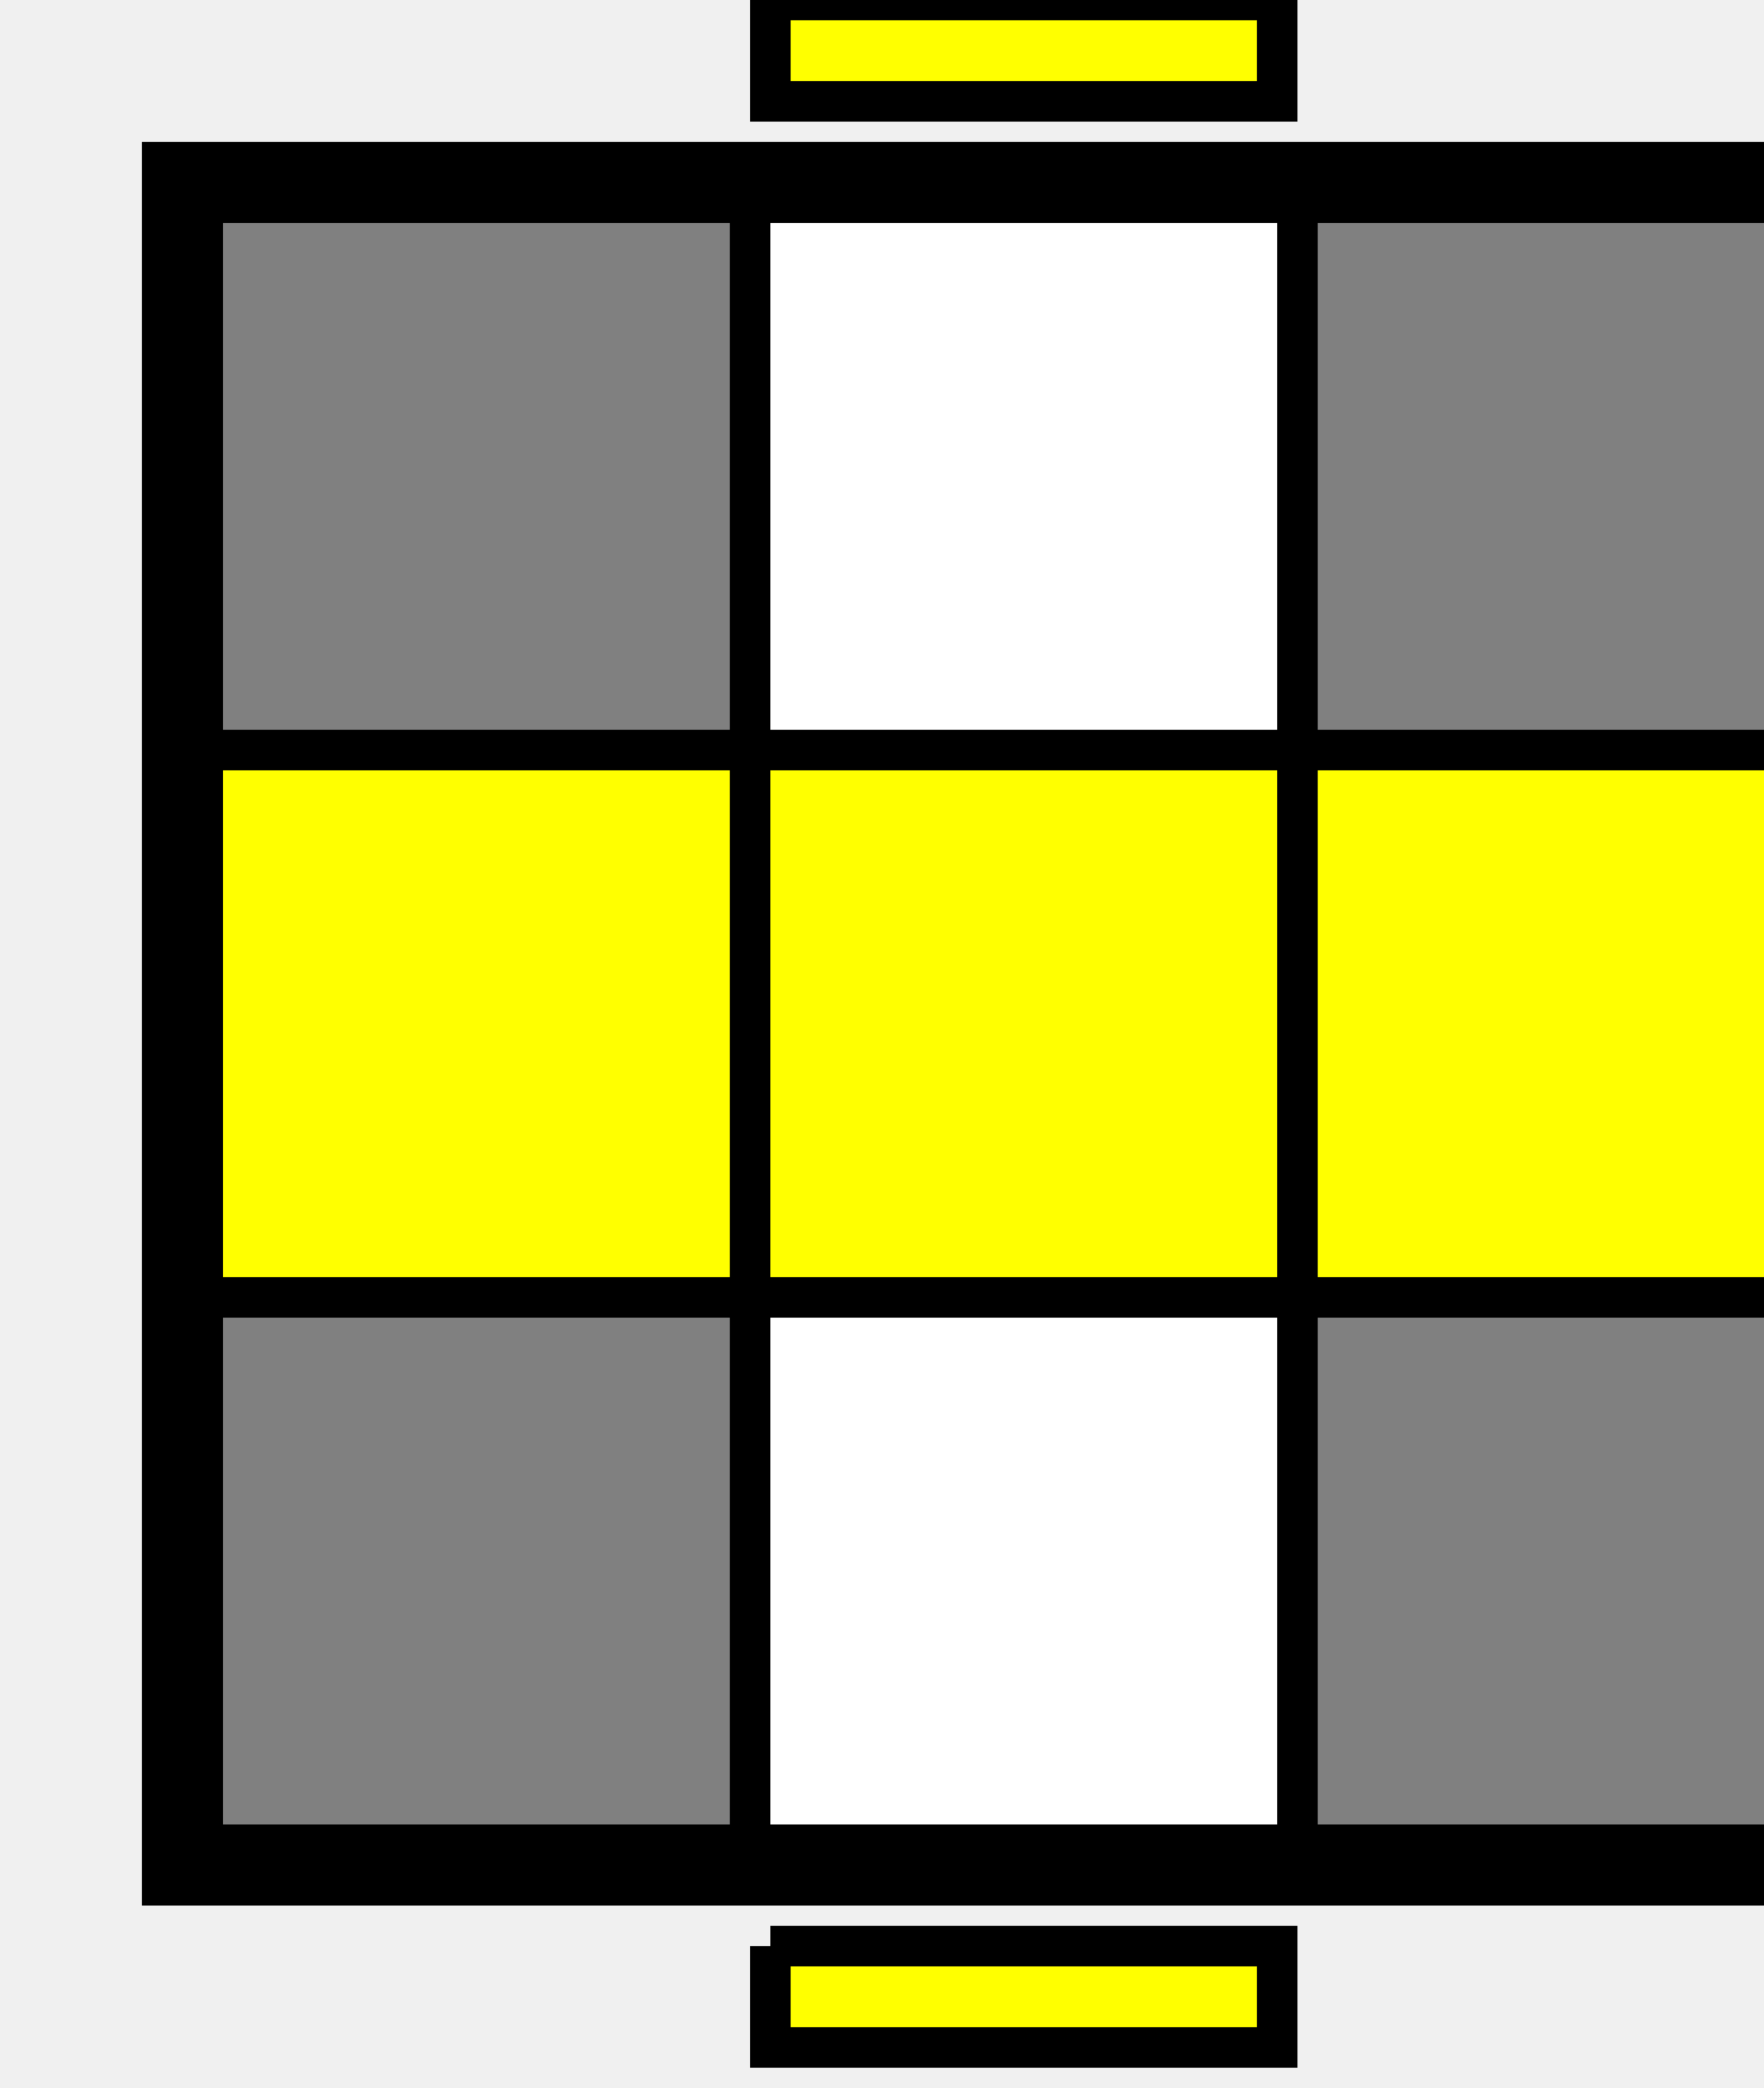
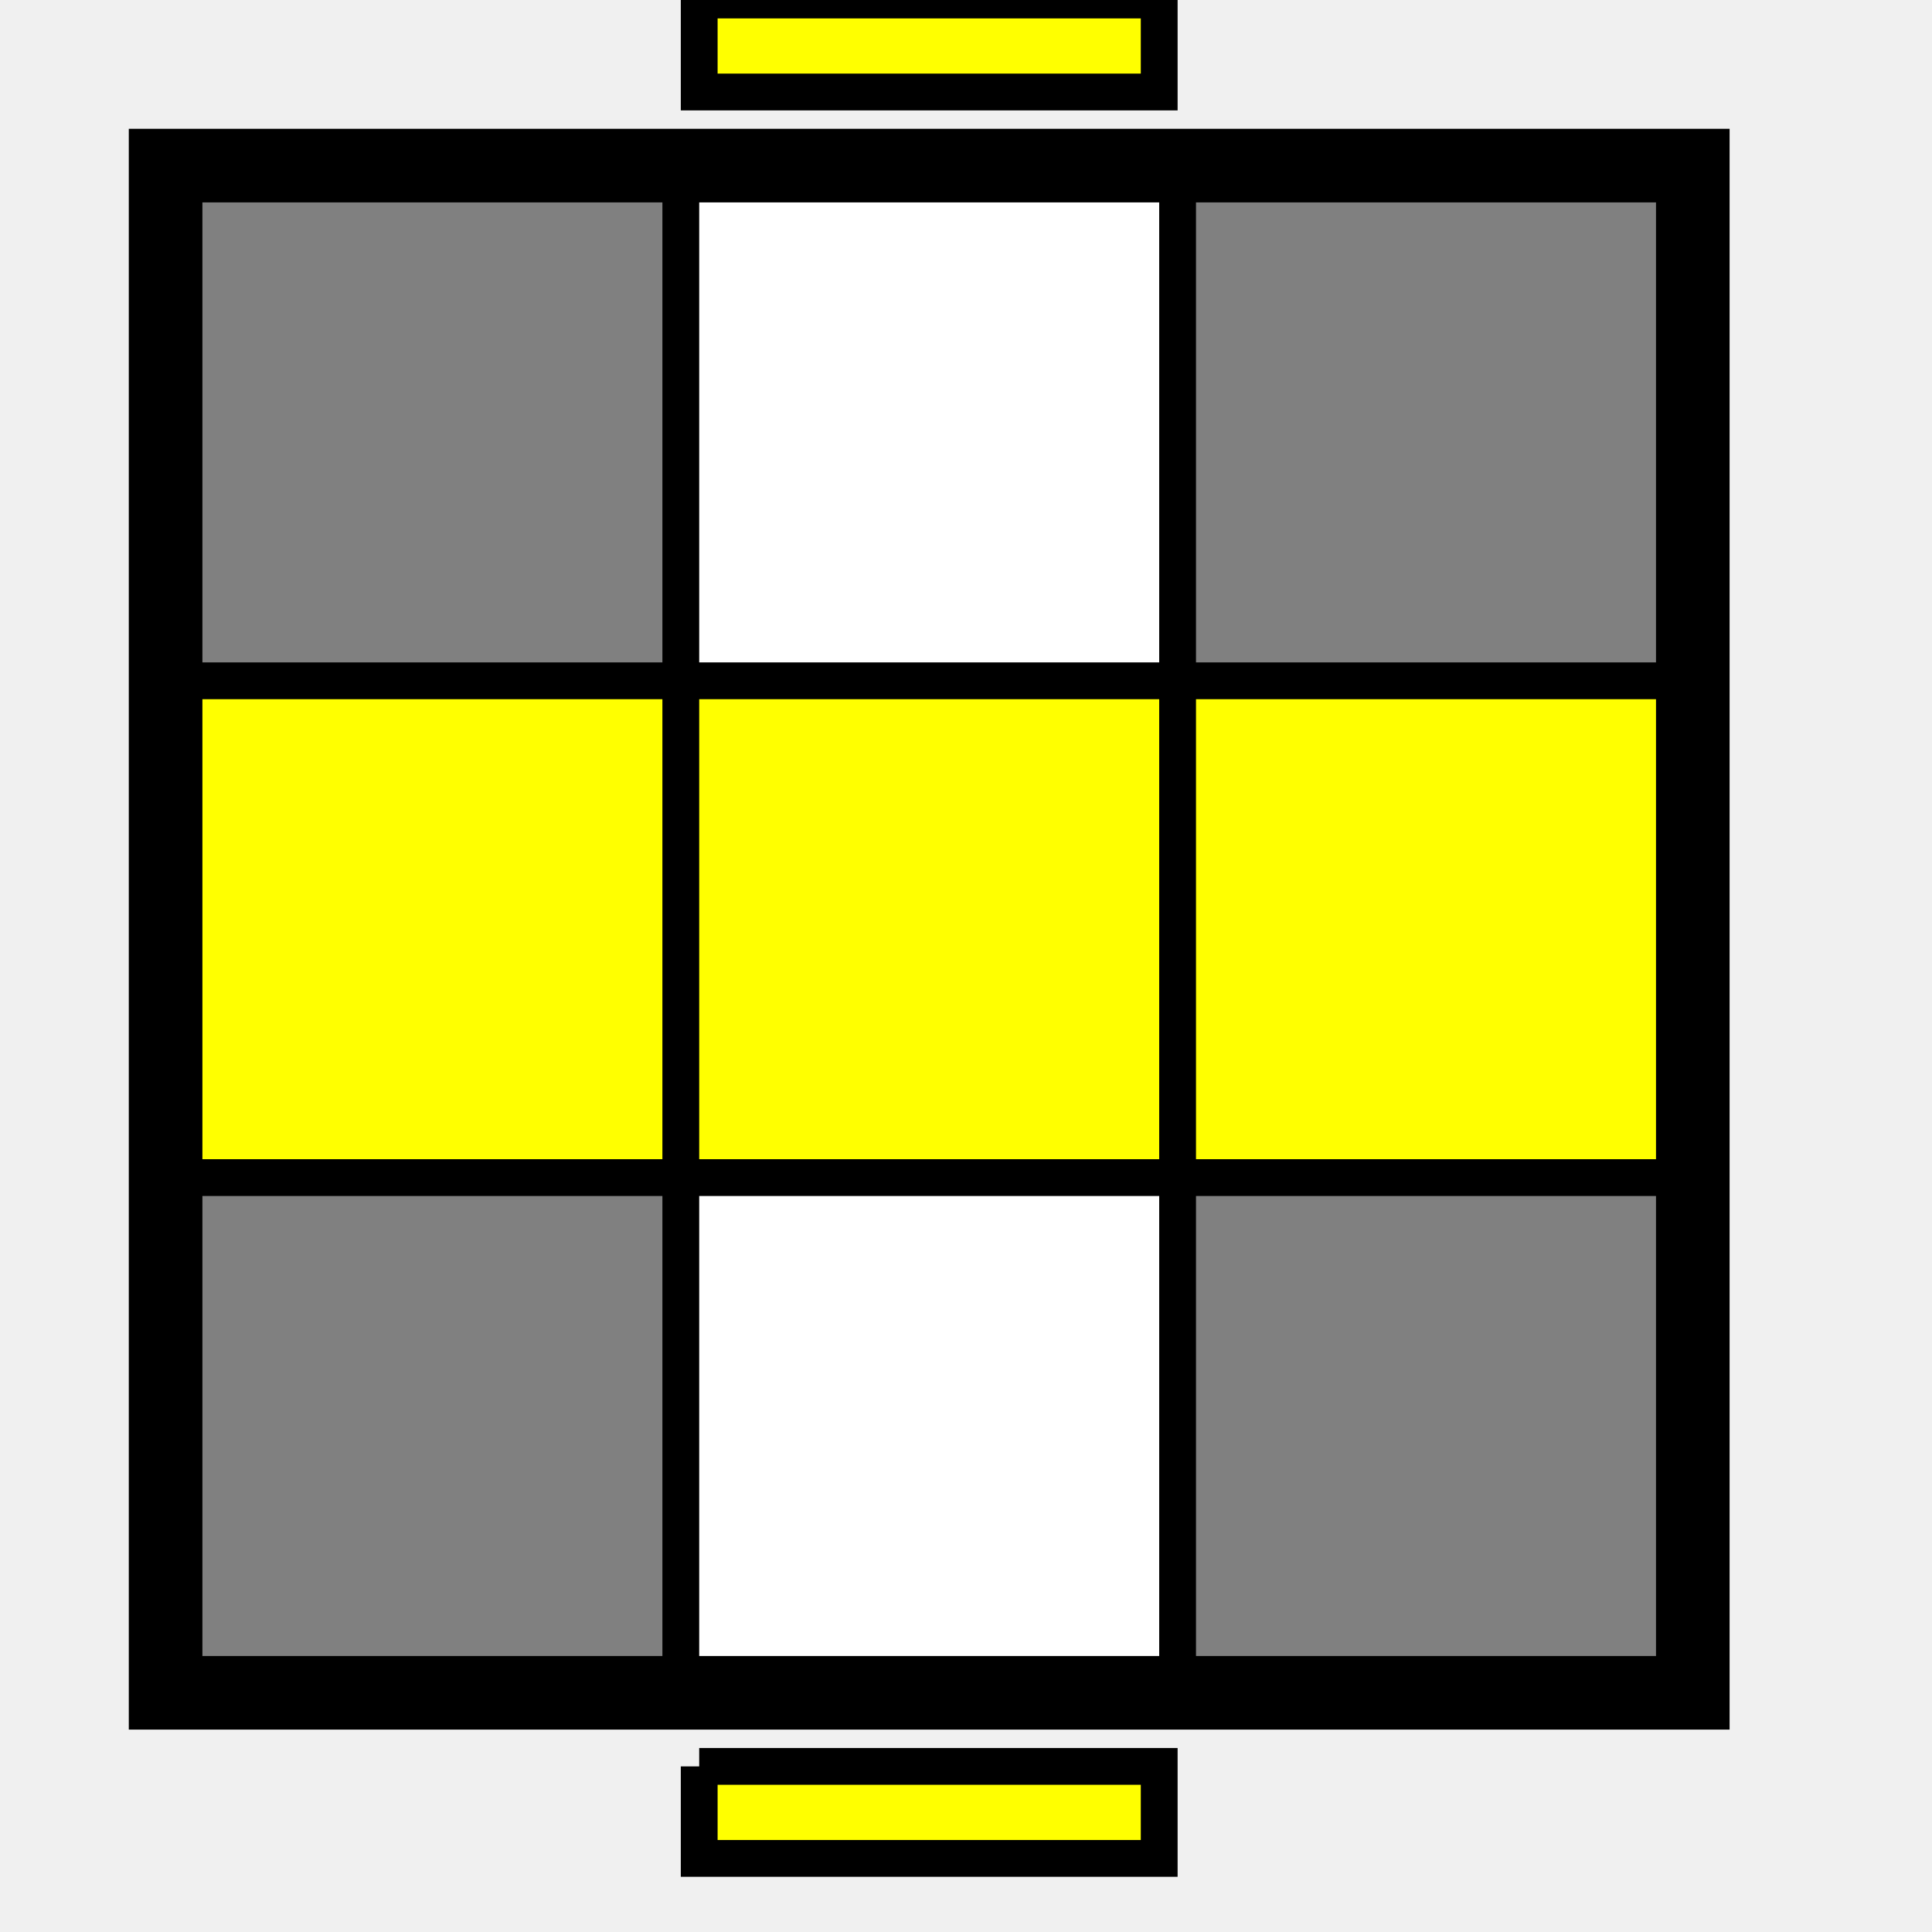
- <svg xmlns="http://www.w3.org/2000/svg">
+ <svg xmlns="http://www.w3.org/2000/svg" height="105" width="105">
  <path fill="black" border-width="0" d="M 7,7 h 87 v 87 h -87 v -87" />
  <path fill="gray" border-width="0" d="M 11,11 h 25 v 25 h -25 v -25" />
  <path fill="white" border-width="0" d="M 38,11 h 25 v 25 h -25 v -25" />
  <path fill="gray" border-width="0" d="M 65,11 h 25 v 25 h -25 v -25" />
  <path fill="yellow" border-width="0" d="M 11,38 h 25 v 25 h -25 v -25" />
  <path fill="yellow" border-width="0" d="M 38,38 h 25 v 25 h -25 v -25" />
  <path fill="yellow" border-width="0" d="M 65,38 h 25 v 25 h -25 v -25" />
  <path fill="gray" border-width="0" d="M 11,65 h 25 v 25 h -25 v -25" />
  <path fill="white" border-width="0" d="M 38,65 h 25 v 25 h -25 v -25" />
  <path fill="gray" border-width="0" d="M 65,65 h 25 v 25 h -25 v -25" />
  <path fill="yellow" stroke="black" stroke-width="2" d="M 38,0 h 25 v 5 h -25 v -5" />
  <path fill="yellow" stroke="black" stroke-width="2" d="M 38,96 h 25 v 5 h -25 v -5" />
</svg>
